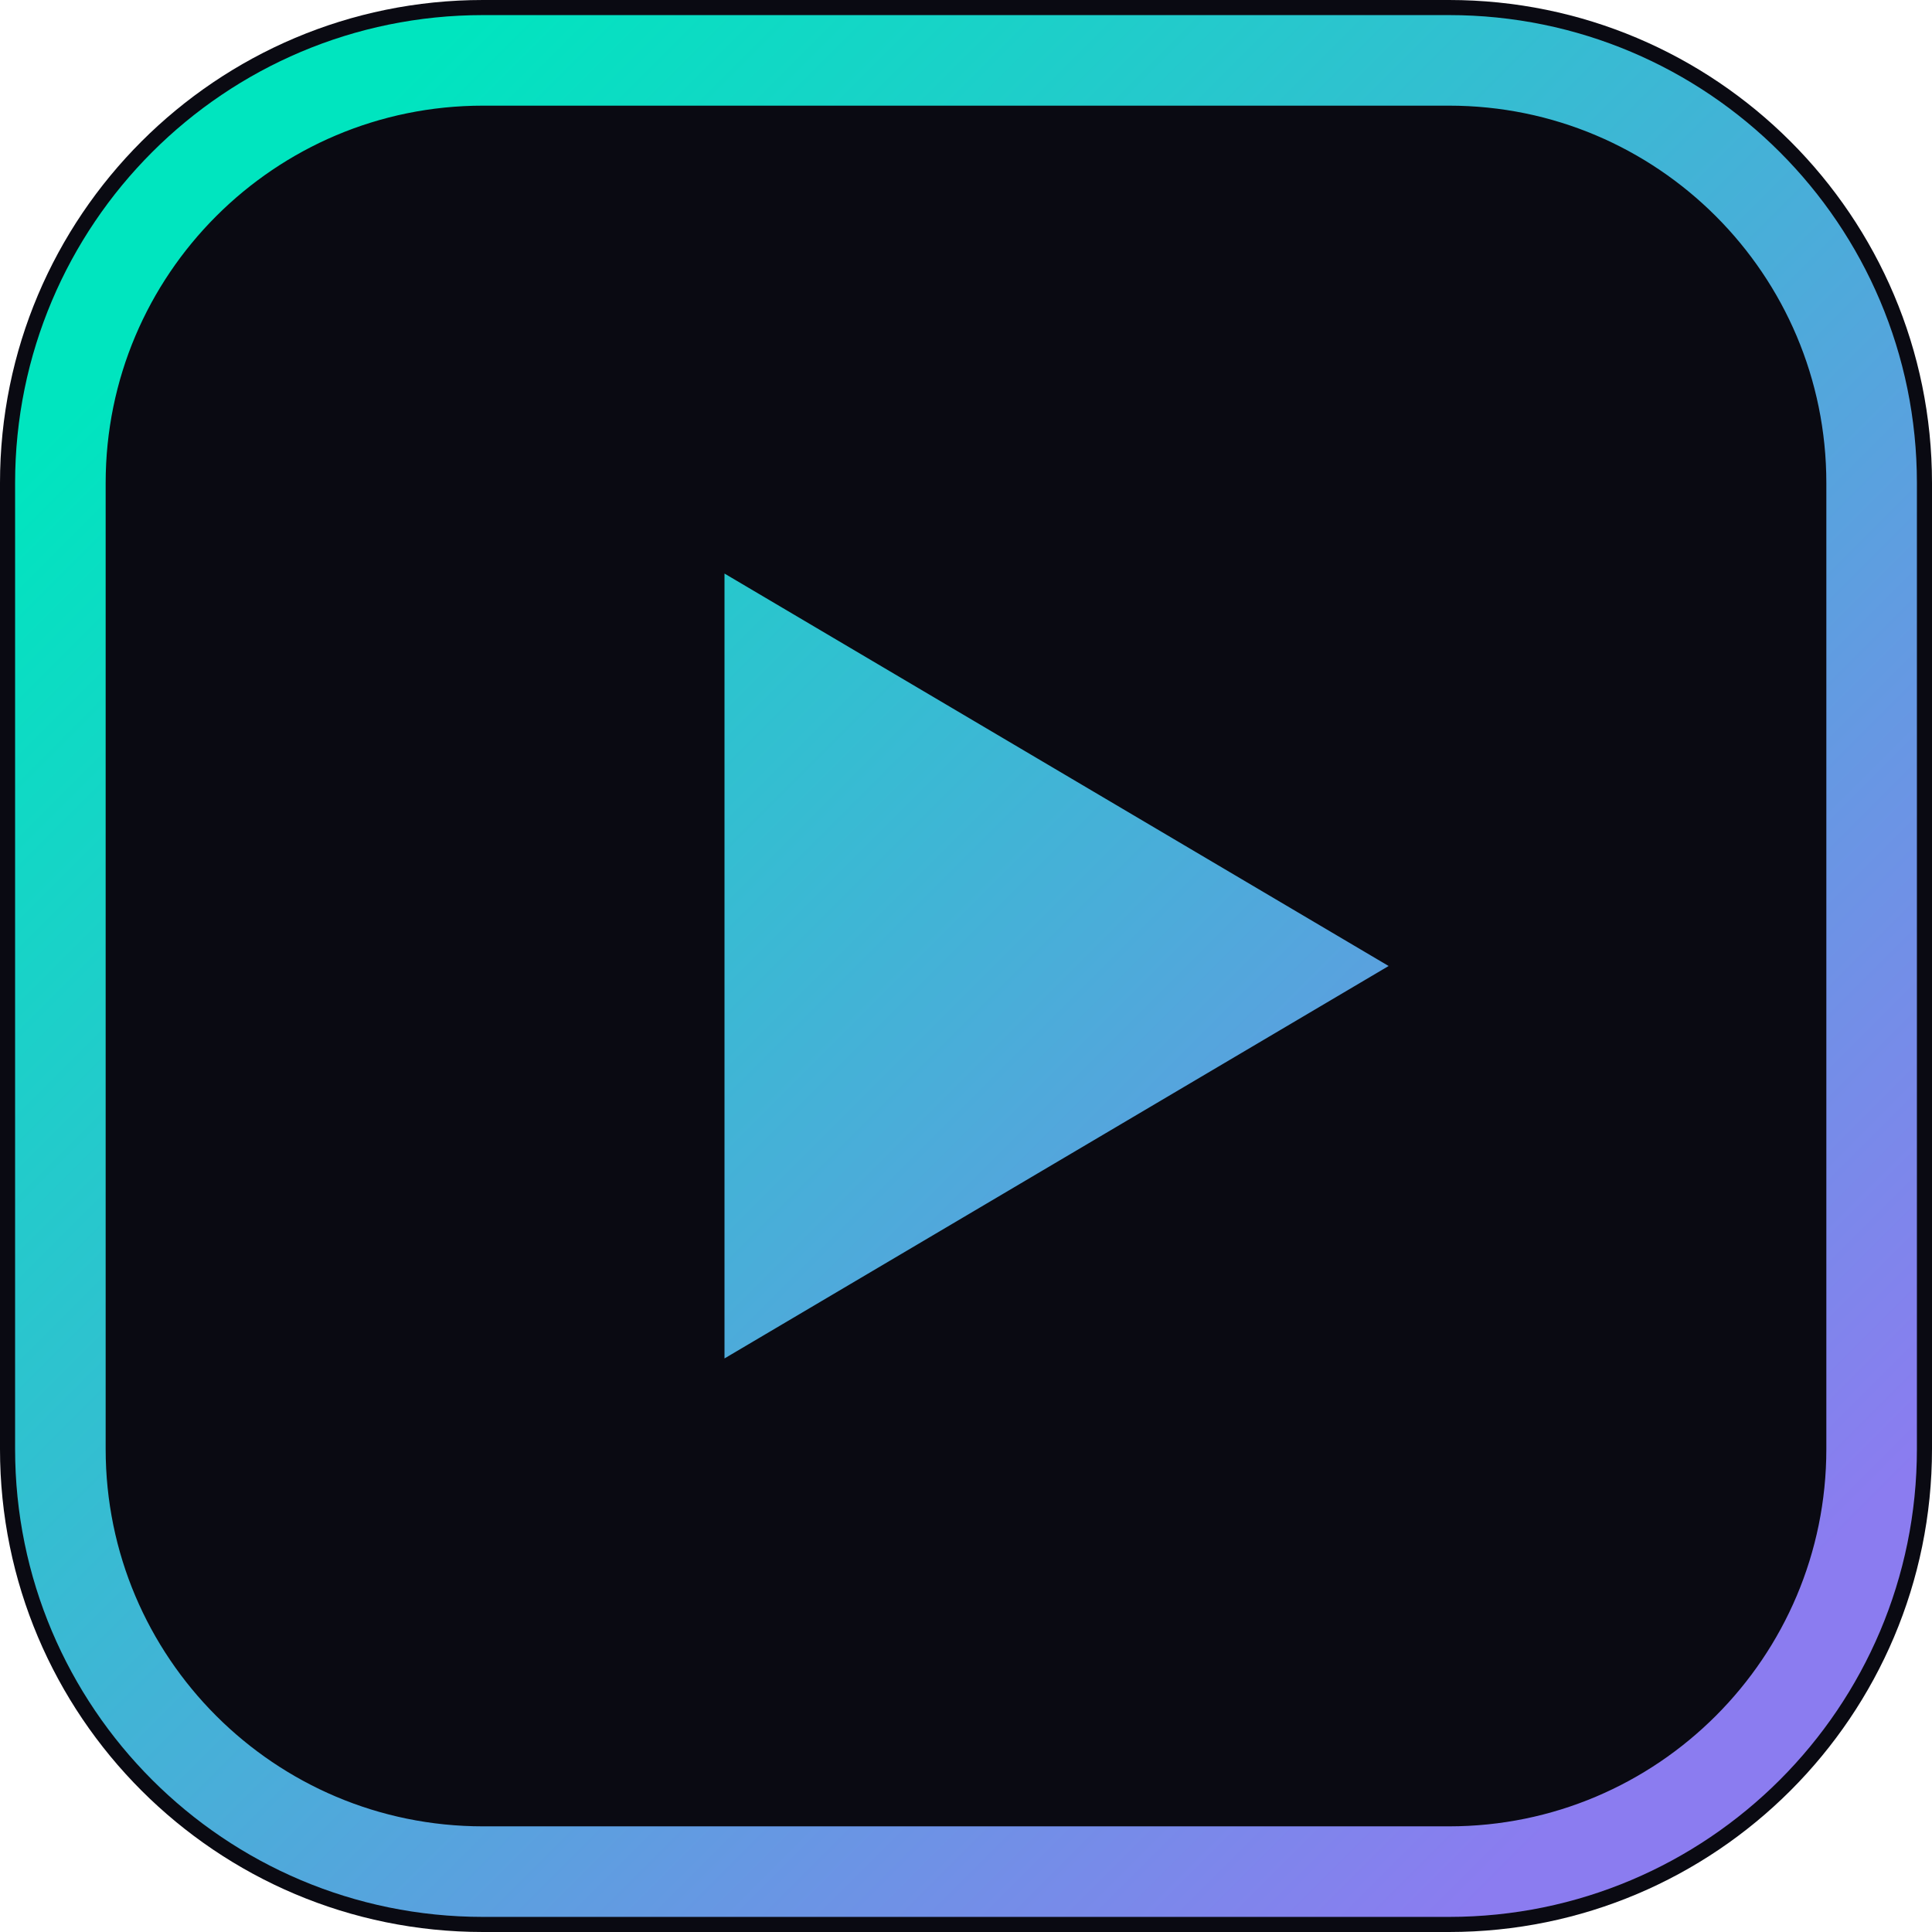
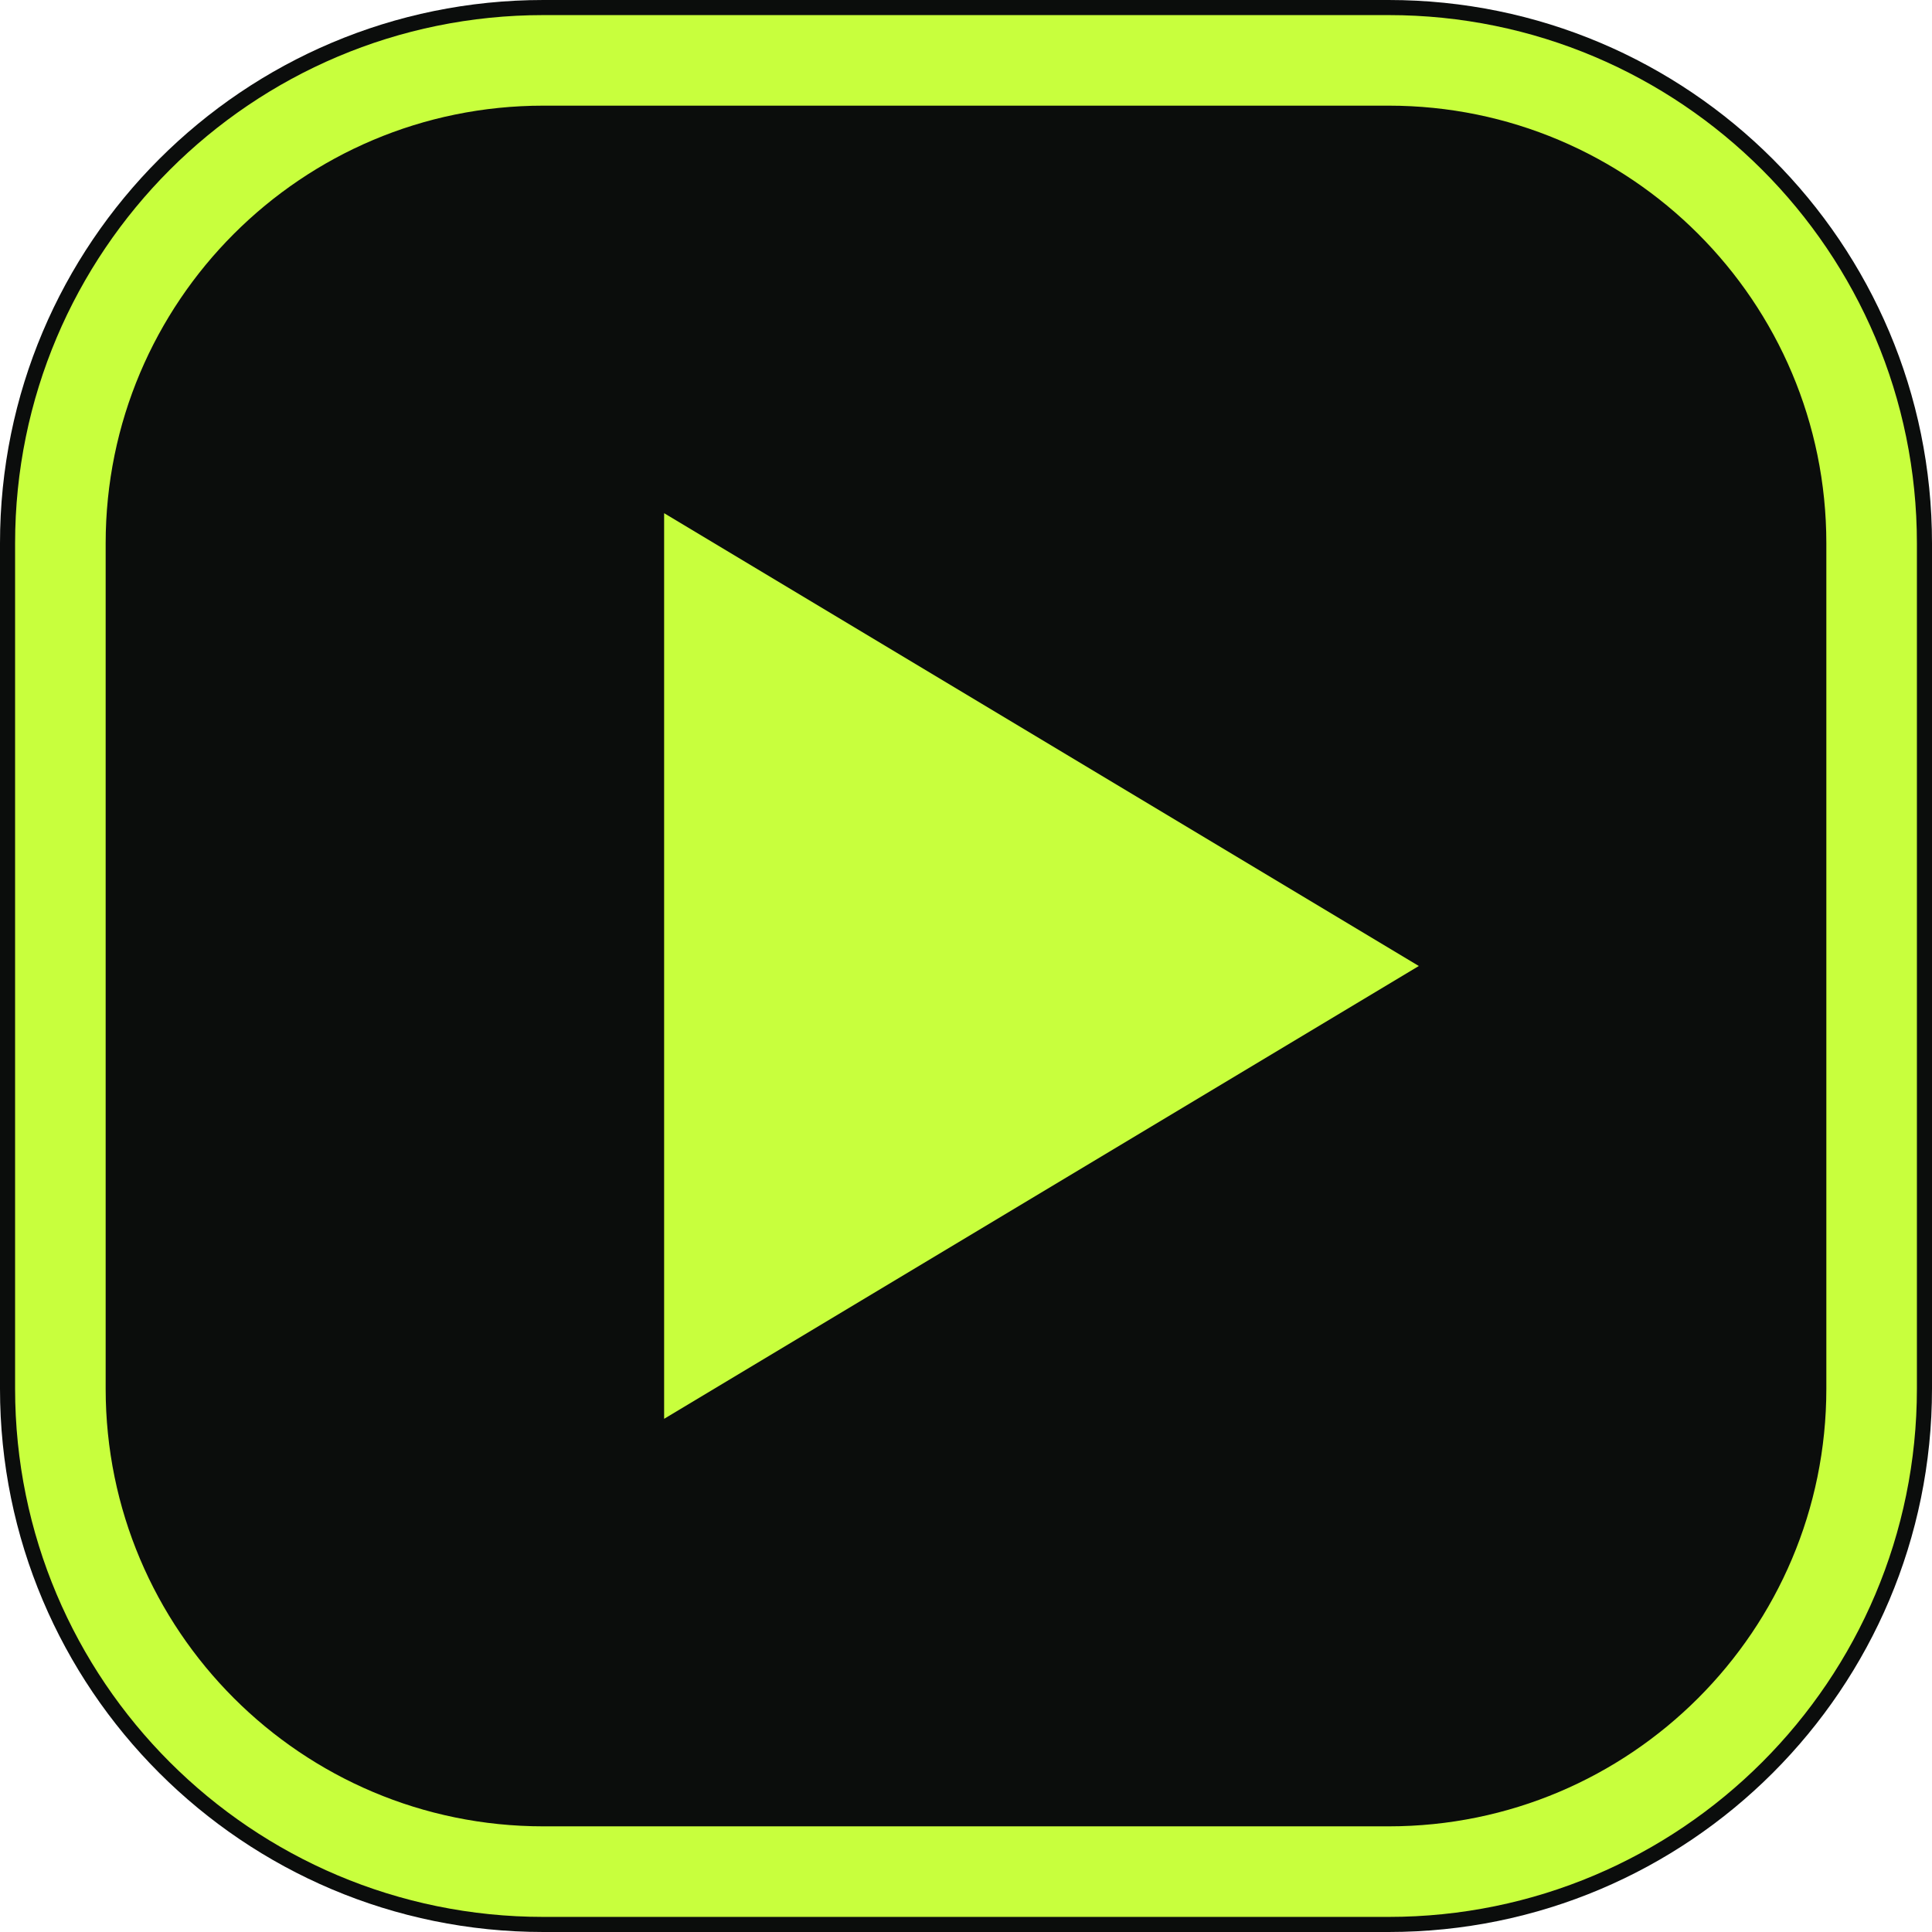
<svg xmlns="http://www.w3.org/2000/svg" viewBox="0 0 32 32" fill="none">
-   <defs>
-     <linearGradient id="g" x1="4" y1="4" x2="28" y2="28" gradientUnits="userSpaceOnUse">
-       <stop stop-color="#00e5bf" />
-       <stop offset="1" stop-color="#8b7cf0" />
-     </linearGradient>
-   </defs>
-   <rect width="32" height="32" rx="8" fill="#0a0a12" />
-   <rect x="1" y="1" width="30" height="30" rx="7" stroke="url(#g)" stroke-width="1.5" fill="none" />
-   <path d="M12 9.5v13l11-6.5-11-6.5z" fill="url(#g)" />
+   <rect width="32" height="32" rx="9" fill="#0b0d0c" />
+   <rect x="1" y="1" width="30" height="30" rx="8" stroke="#c8ff3d" stroke-width="1.5" />
+   <path d="M11 8.5v15L23.5 16 11 8.5Z" fill="#c8ff3d" />
</svg>
